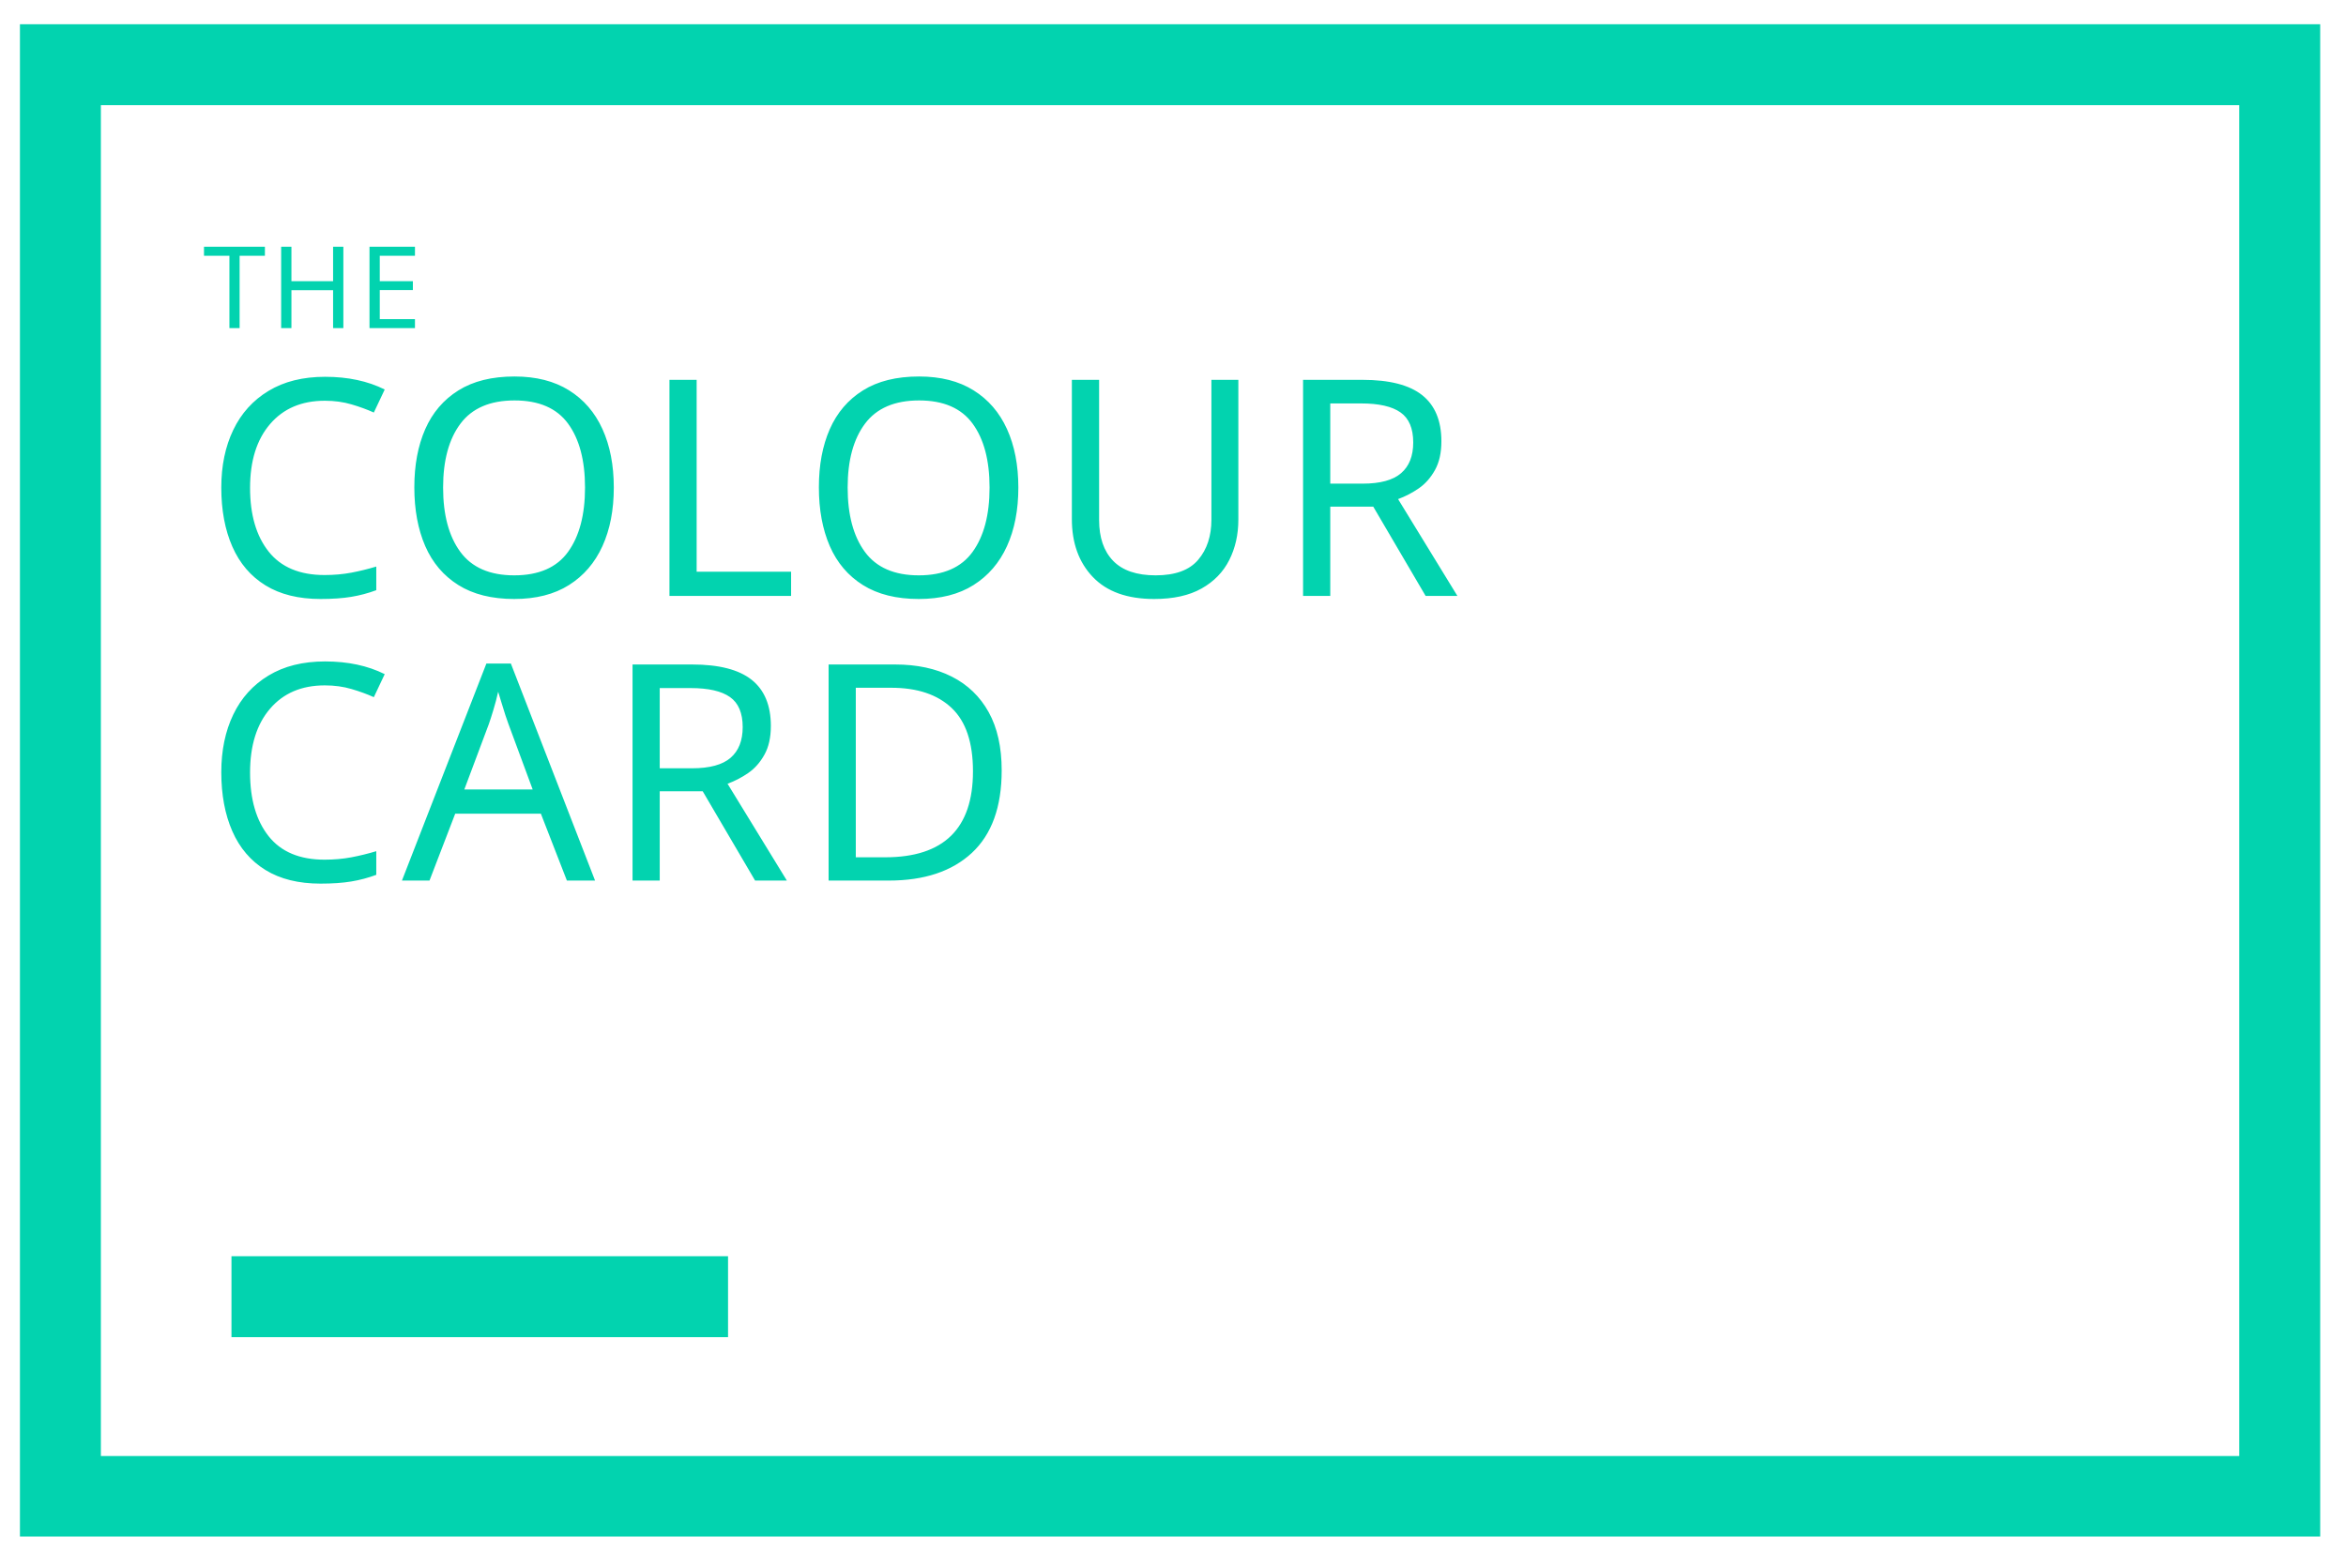
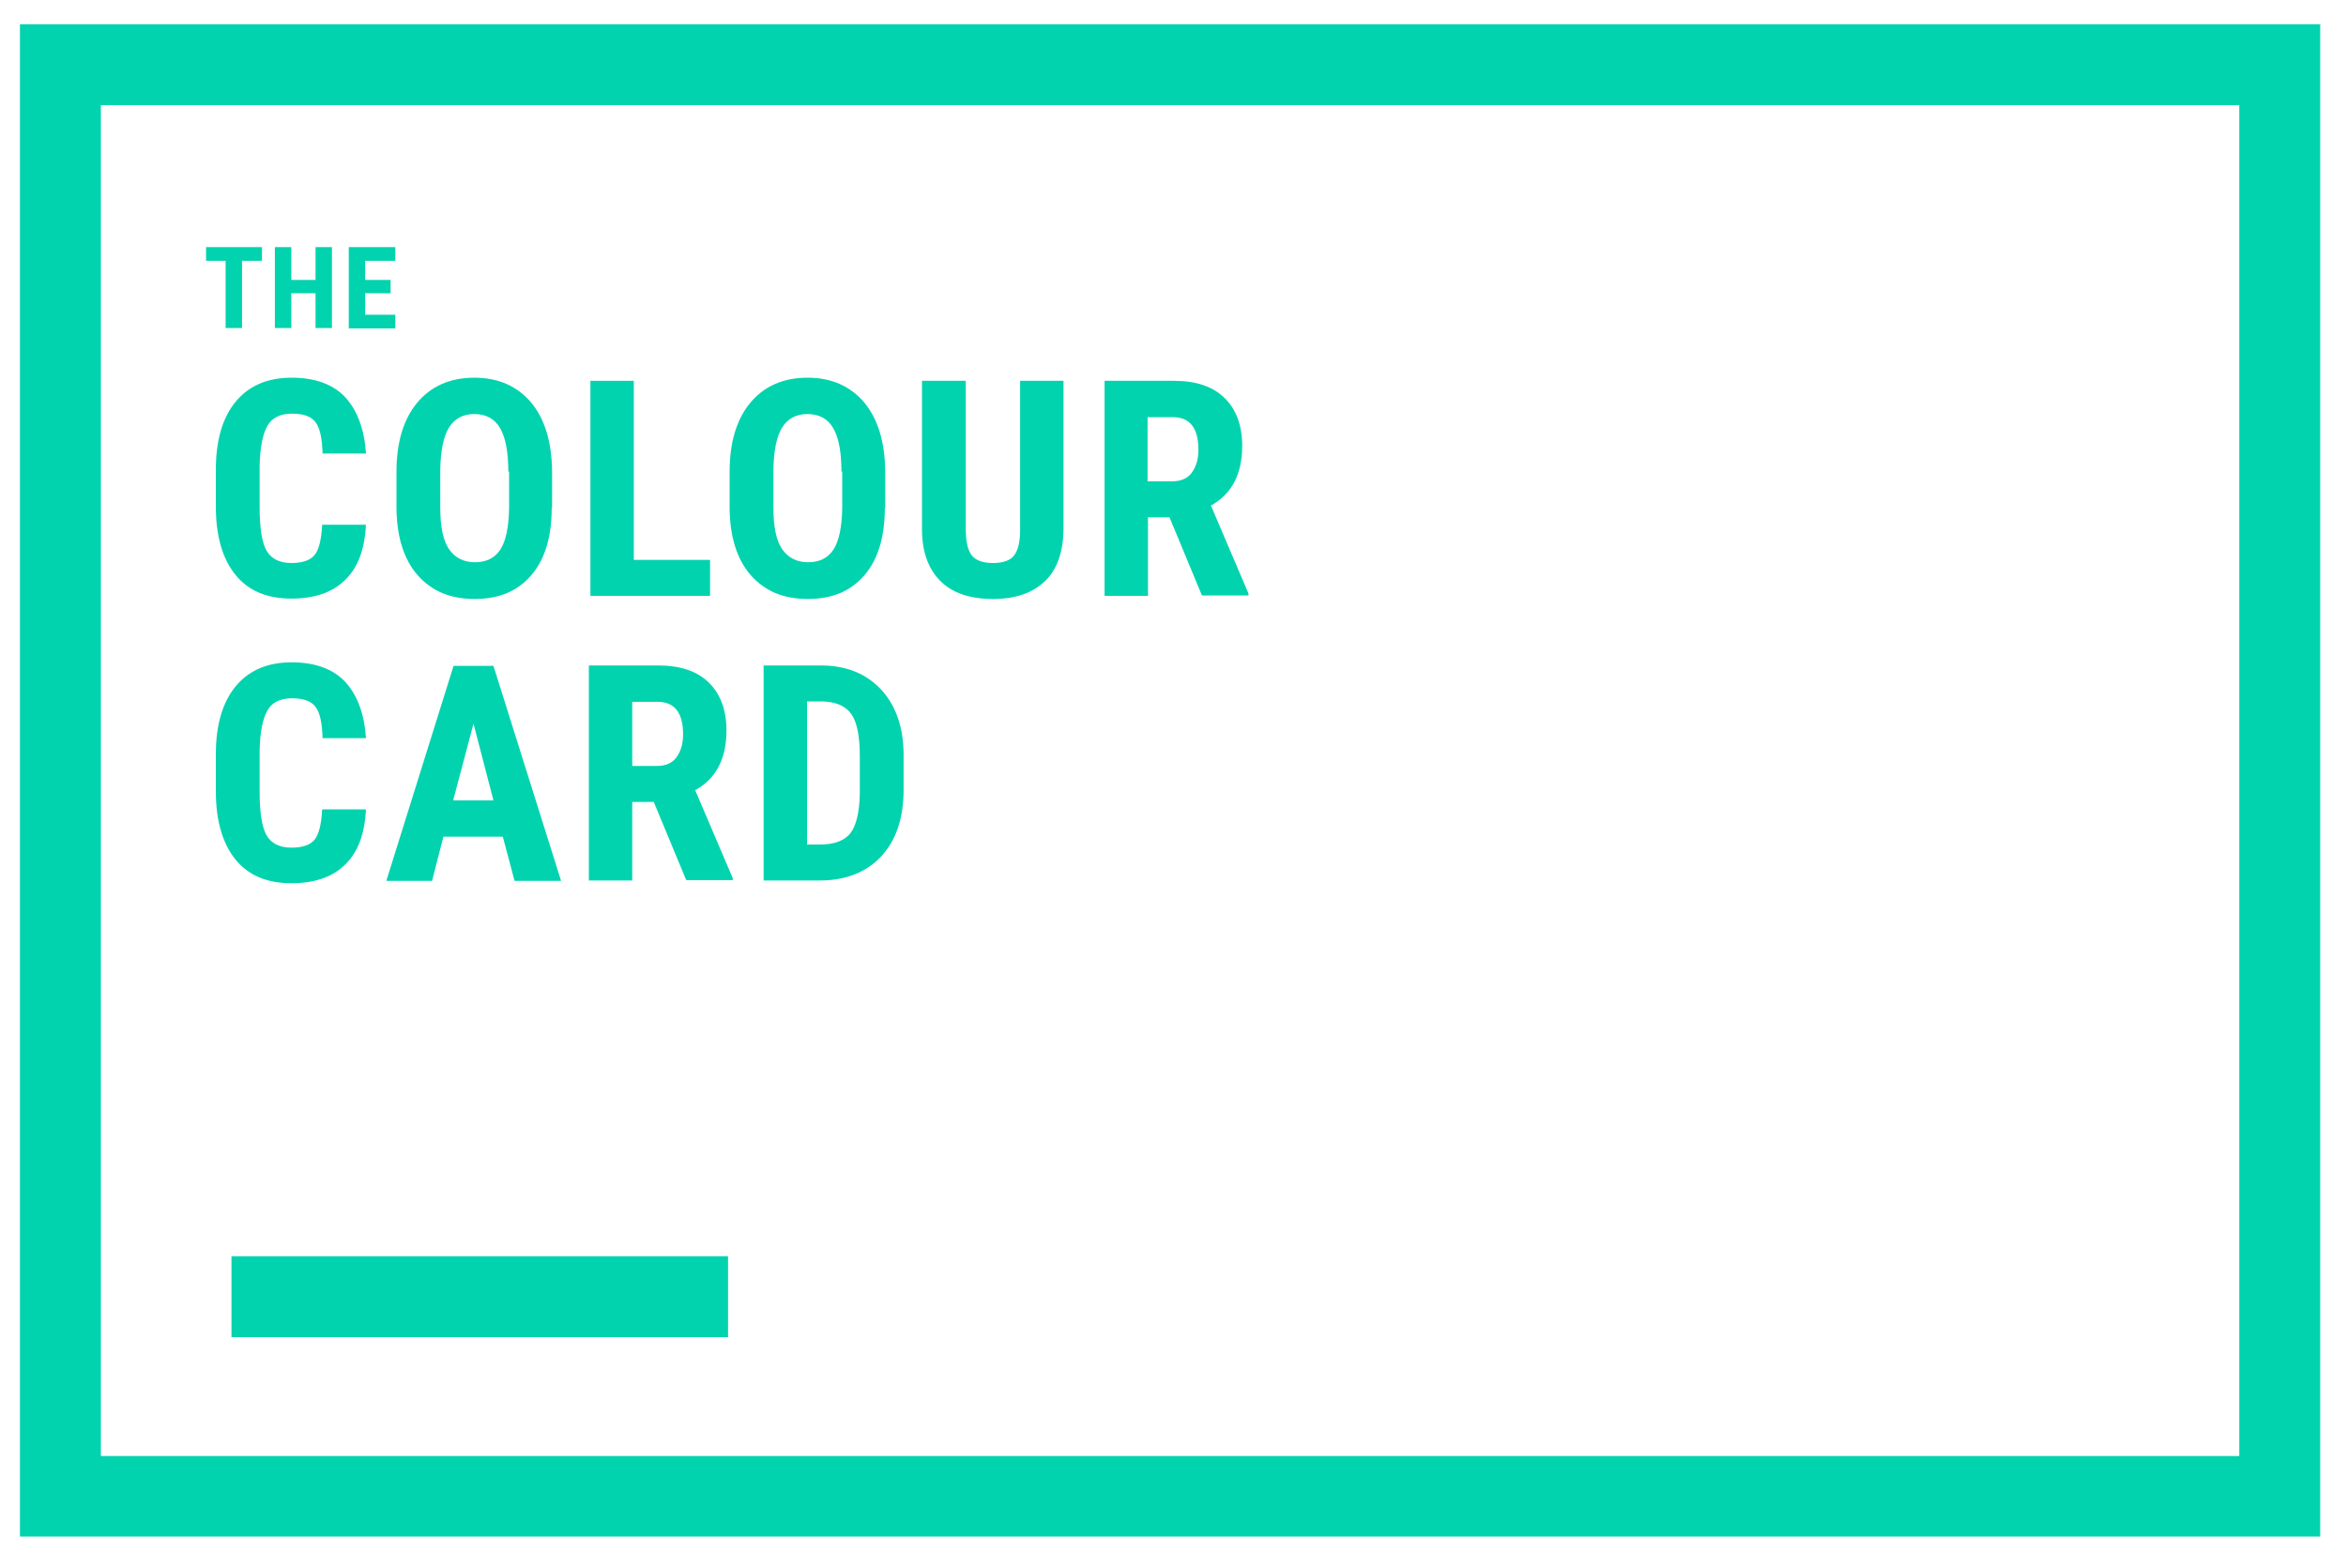
<svg xmlns="http://www.w3.org/2000/svg" version="1.1" id="Layer_1" x="0px" y="0px" viewBox="0 0 600 401" style="enable-background:new 0 0 600 401;" xml:space="preserve">
  <style type="text/css">
- 	.st0{fill:#02d3af;}
- 	.st1{font-family:'RobotoCondensed-Bold';}
- 	.st2{font-size:29.142px;}
- 	.st3{letter-spacing:1;}
- 	.st4{font-size:77.404px;}
- 	.st5{letter-spacing:2;}
+ 	.st0{fill:#02D3AF;}
+ 	.st1{enable-background:new    ;}
</style>
  <g>
-     <path class="st0" d="M572.7,26.9v345.5H25.8V26.9H572.7 M593.4,6.2H5.1V393h588.3V6.2L593.4,6.2z" />
+     <g>
+       <path class="st0" d="M572.7,26.9v345.5H25.8V26.9H572.7 M593.4,6.2H5.1V393h588.3L593.4,6.2L593.4,6.2z" />
+     </g>
  </g>
  <g>
-     <rect x="59.2" y="321.3" class="st0" width="127" height="20.7" />
+     <g>
+       <rect x="59.2" y="321.3" class="st0" width="127" height="20.7" />
+     </g>
  </g>
-   <text transform="matrix(1 0 0 1 51.877 83.918)">
-     <tspan x="0" y="0" class="st0 st1 st2 st3">THE</tspan>
-     <tspan x="0" y="68.5" class="st0 st1 st4 st5">COLOUR</tspan>
-     <tspan x="0" y="141.3" class="st0 st1 st4 st5">CARD</tspan>
-   </text>
+   <g class="st1">
+     <path class="st0" d="M67,66.7h-5.1v17.2h-4.2V66.7h-5v-3.5H67V66.7z" />
+     <path class="st0" d="M84.9,83.9h-4.2v-8.9h-6.2v8.9h-4.2V63.2h4.2v8.4h6.2v-8.4h4.2V83.9z" />
+     <path class="st0" d="M99.9,75h-6.5v5.5h7.7v3.5H89.2V63.2h11.9v3.5h-7.7v4.9h6.5V75z" />
+   </g>
+   <g class="st1">
+     <path class="st0" d="M93.6,134.1c-0.3,6.3-2,11-5.3,14.2c-3.2,3.2-7.8,4.8-13.8,4.8c-6.2,0-11-2-14.3-6.1c-3.3-4.1-5-9.9-5-17.5   v-9.3c0-7.6,1.7-13.4,5.1-17.5c3.4-4.1,8.2-6.1,14.3-6.1c6,0,10.6,1.7,13.7,5c3.1,3.4,4.9,8.2,5.3,14.4H82.5   c-0.1-3.9-0.7-6.6-1.8-8c-1.1-1.5-3.1-2.2-6-2.2c-3,0-5.1,1-6.3,3.1c-1.2,2.1-1.9,5.5-2,10.3v10.4c0,5.5,0.6,9.2,1.8,11.3   c1.2,2,3.3,3.1,6.3,3.1c2.9,0,4.9-0.7,6-2.1c1.1-1.4,1.7-4,1.9-7.7H93.6z" />
+     <path class="st0" d="M141.1,129.9c0,7.4-1.7,13.1-5.2,17.2c-3.5,4.1-8.3,6.1-14.5,6.1c-6.2,0-11-2-14.6-6.1c-3.5-4-5.3-9.7-5.4-17   v-9.4c0-7.6,1.8-13.5,5.3-17.7c3.5-4.2,8.4-6.4,14.6-6.4c6.1,0,10.9,2.1,14.5,6.3c3.5,4.2,5.3,10,5.4,17.6V129.9z M130,120.6   c0-5-0.7-8.7-2.1-11.1s-3.6-3.6-6.6-3.6c-2.9,0-5.1,1.2-6.5,3.5c-1.4,2.3-2.1,5.9-2.2,10.6v9.8c0,4.8,0.7,8.4,2.2,10.6   s3.7,3.4,6.7,3.4c2.9,0,5.1-1.1,6.5-3.3c1.4-2.2,2.1-5.7,2.2-10.4V120.6z" />
+     <path class="st0" d="M162.1,143.2h19.5v9.2H151v-55h11.1V143.2z" />
+     <path class="st0" d="M226.3,129.9c0,7.4-1.7,13.1-5.2,17.2c-3.5,4.1-8.3,6.1-14.5,6.1c-6.2,0-11-2-14.6-6.1c-3.5-4-5.3-9.7-5.4-17   v-9.4c0-7.6,1.8-13.5,5.3-17.7c3.5-4.2,8.4-6.4,14.6-6.4c6.1,0,10.9,2.1,14.5,6.3c3.5,4.2,5.3,10,5.4,17.6V129.9z M215.2,120.6   c0-5-0.7-8.7-2.1-11.1s-3.6-3.6-6.6-3.6c-2.9,0-5.1,1.2-6.5,3.5c-1.4,2.3-2.1,5.9-2.2,10.6v9.8c0,4.8,0.7,8.4,2.2,10.6   s3.7,3.4,6.7,3.4c2.9,0,5.1-1.1,6.5-3.3c1.4-2.2,2.1-5.7,2.2-10.4V120.6z" />
+     <path class="st0" d="M272,97.4v38.1c-0.1,5.7-1.6,10.1-4.7,13.1c-3.1,3-7.5,4.6-13.3,4.6c-5.9,0-10.4-1.5-13.5-4.6   c-3.1-3.1-4.7-7.5-4.7-13.3V97.4H247v37.9c0,3.1,0.5,5.4,1.5,6.7c1,1.3,2.8,2,5.5,2c2.6,0,4.5-0.7,5.4-2c1-1.3,1.5-3.5,1.5-6.5   V97.4H272z" />
+     <path class="st0" d="M299.1,132.3h-5.5v20.1h-11.1v-55h17.7c5.6,0,9.9,1.4,12.9,4.3c3,2.9,4.6,7,4.6,12.3c0,7.3-2.7,12.4-8,15.3   l9.6,22.5v0.5h-11.9L299.1,132.3z M293.5,123.1h6.3c2.2,0,3.9-0.7,5-2.2c1.1-1.5,1.7-3.4,1.7-5.9c0-5.5-2.2-8.3-6.5-8.3h-6.5V123.1   z" />
+   </g>
+   <g class="st1">
+     <path class="st0" d="M93.6,206.9c-0.3,6.3-2,11-5.3,14.2c-3.2,3.2-7.8,4.8-13.8,4.8c-6.2,0-11-2-14.3-6.1c-3.3-4.1-5-9.9-5-17.5   v-9.3c0-7.6,1.7-13.4,5.1-17.5c3.4-4.1,8.2-6.1,14.3-6.1c6,0,10.6,1.7,13.7,5c3.1,3.4,4.9,8.2,5.3,14.4H82.5   c-0.1-3.9-0.7-6.6-1.8-8c-1.1-1.5-3.1-2.2-6-2.2c-3,0-5.1,1-6.3,3.1c-1.2,2.1-1.9,5.5-2,10.3v10.4c0,5.5,0.6,9.2,1.8,11.3   c1.2,2,3.3,3.1,6.3,3.1c2.9,0,4.9-0.7,6-2.1c1.1-1.4,1.7-4,1.9-7.7H93.6z" />
+     <path class="st0" d="M128.6,214h-15.2l-2.9,11.3H98.8l17.2-55h10.2l17.3,55h-11.9L128.6,214z M115.9,204.7h10.3l-5.1-19.6   L115.9,204.7z" />
+     <path class="st0" d="M167.2,205.1h-5.5v20.1h-11.1v-55h17.7c5.6,0,9.9,1.4,12.9,4.3c3,2.9,4.6,7,4.6,12.3c0,7.3-2.7,12.4-8,15.3   l9.6,22.5v0.5h-11.9L167.2,205.1z M161.7,195.9h6.3c2.2,0,3.9-0.7,5-2.2c1.1-1.5,1.7-3.4,1.7-5.9c0-5.5-2.2-8.3-6.5-8.3h-6.5V195.9   z" />
+     <path class="st0" d="M195.3,225.2v-55h14.6c6.4,0,11.5,2,15.4,6.1c3.8,4.1,5.8,9.7,5.8,16.8v8.9c0,7.2-1.9,12.9-5.7,17   c-3.8,4.1-9.1,6.2-15.8,6.2H195.3z M206.4,179.4V216h3.3c3.7,0,6.3-1,7.8-2.9c1.5-2,2.3-5.3,2.4-10.1v-9.6c0-5.1-0.7-8.7-2.2-10.8   c-1.4-2-3.9-3.1-7.3-3.2H206.4z" />
+   </g>
</svg>
